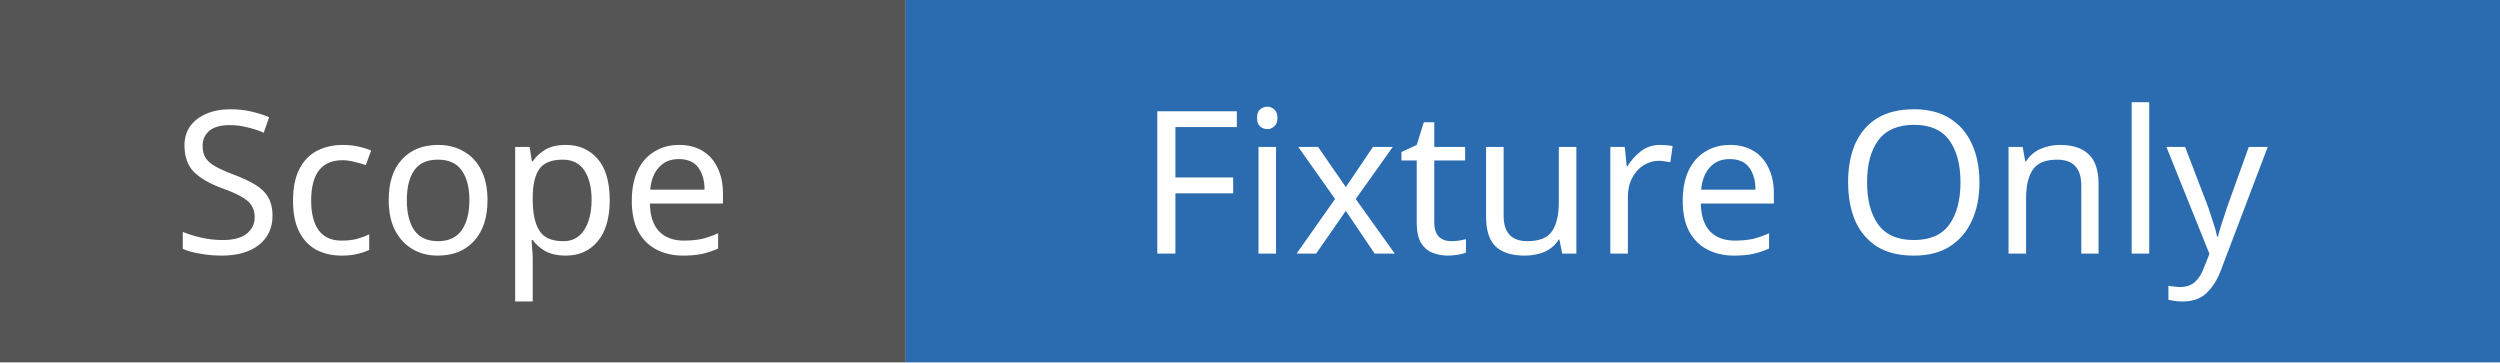
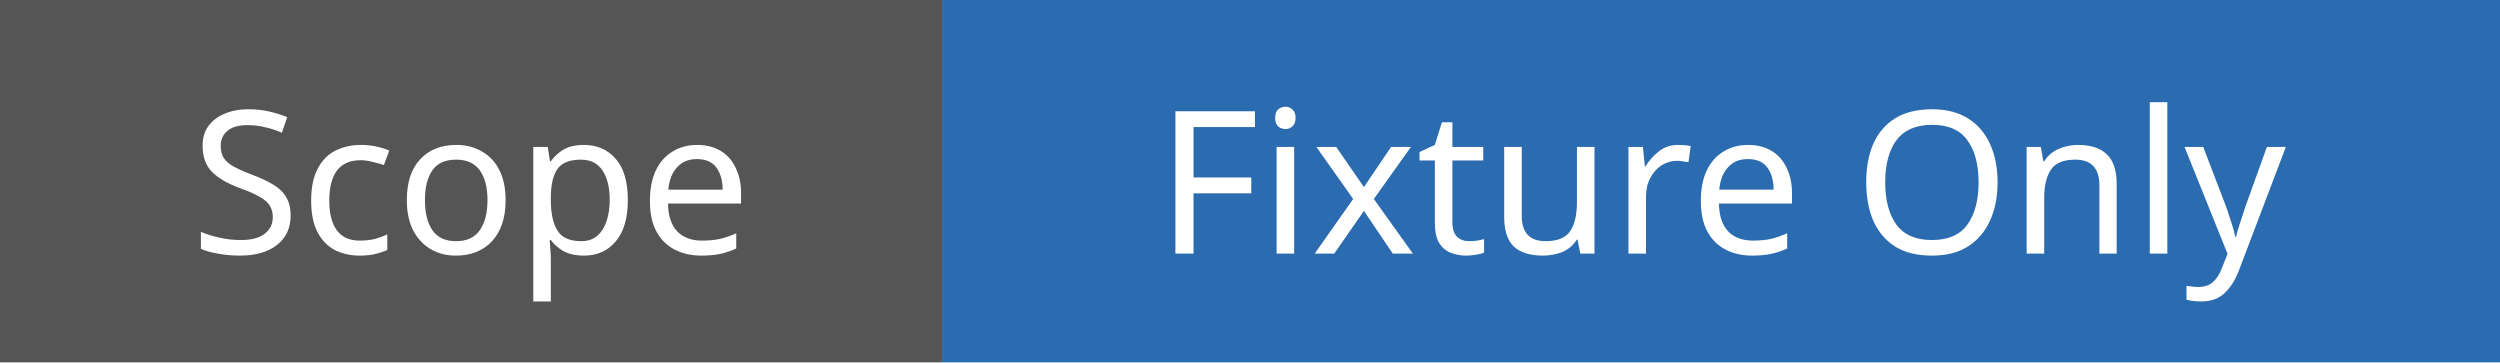
<svg xmlns="http://www.w3.org/2000/svg" width="138" height="20" role="img" aria-label="Scope: Fixture Only">
-   <rect width="50" height="20" fill="#555" />
-   <rect x="50" width="88" height="20" fill="#2b6cb0" />
-   <text x="25" y="14" fill="#fff" font-family="Verdana,Geneva,sans-serif" font-size="11" text-anchor="middle">Scope</text>
-   <text x="94" y="14" fill="#fff" font-family="Verdana,Geneva,sans-serif" font-size="11" text-anchor="middle">Fixture Only</text>
+   <rect width="52" height="20" fill="#555" />
+   <rect x="52" width="86" height="20" fill="#2b6cb0" />
+   <text x="26" y="14" fill="#fff" font-family="Verdana,Geneva,sans-serif" font-size="11" text-anchor="middle">Scope</text>
+   <text x="95" y="14" fill="#fff" font-family="Verdana,Geneva,sans-serif" font-size="11" text-anchor="middle">Fixture Only</text>
</svg>
